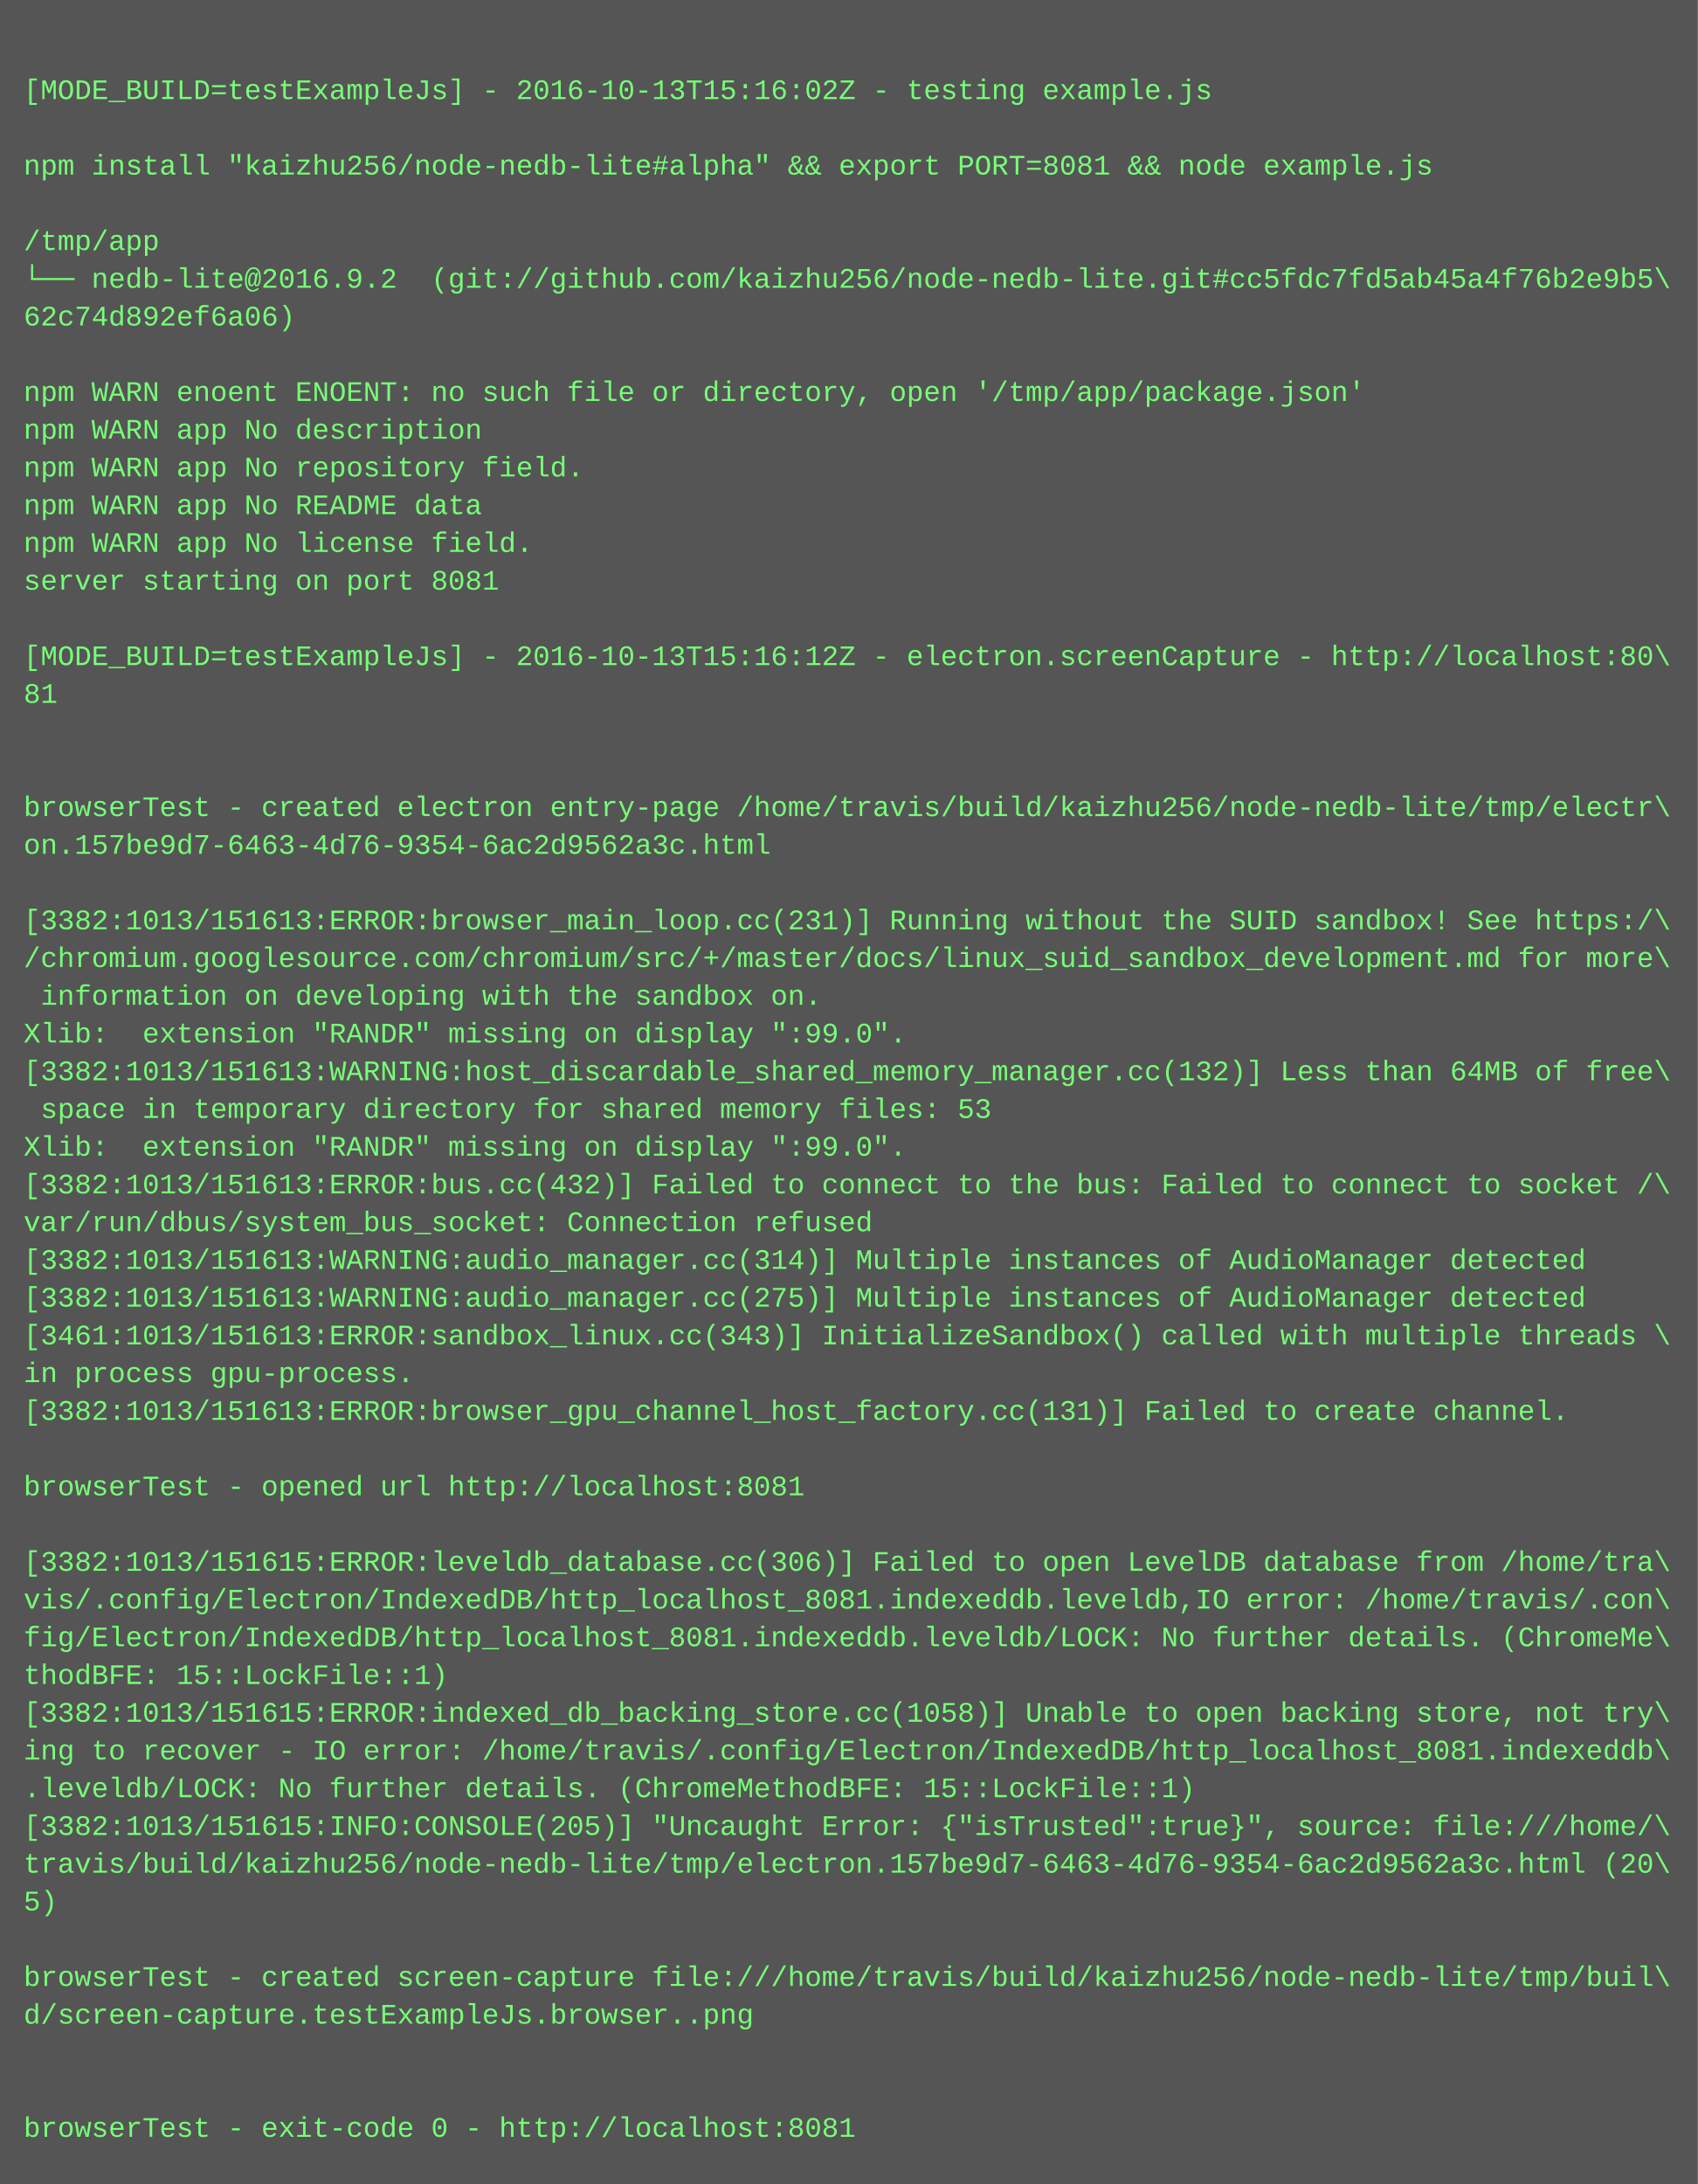
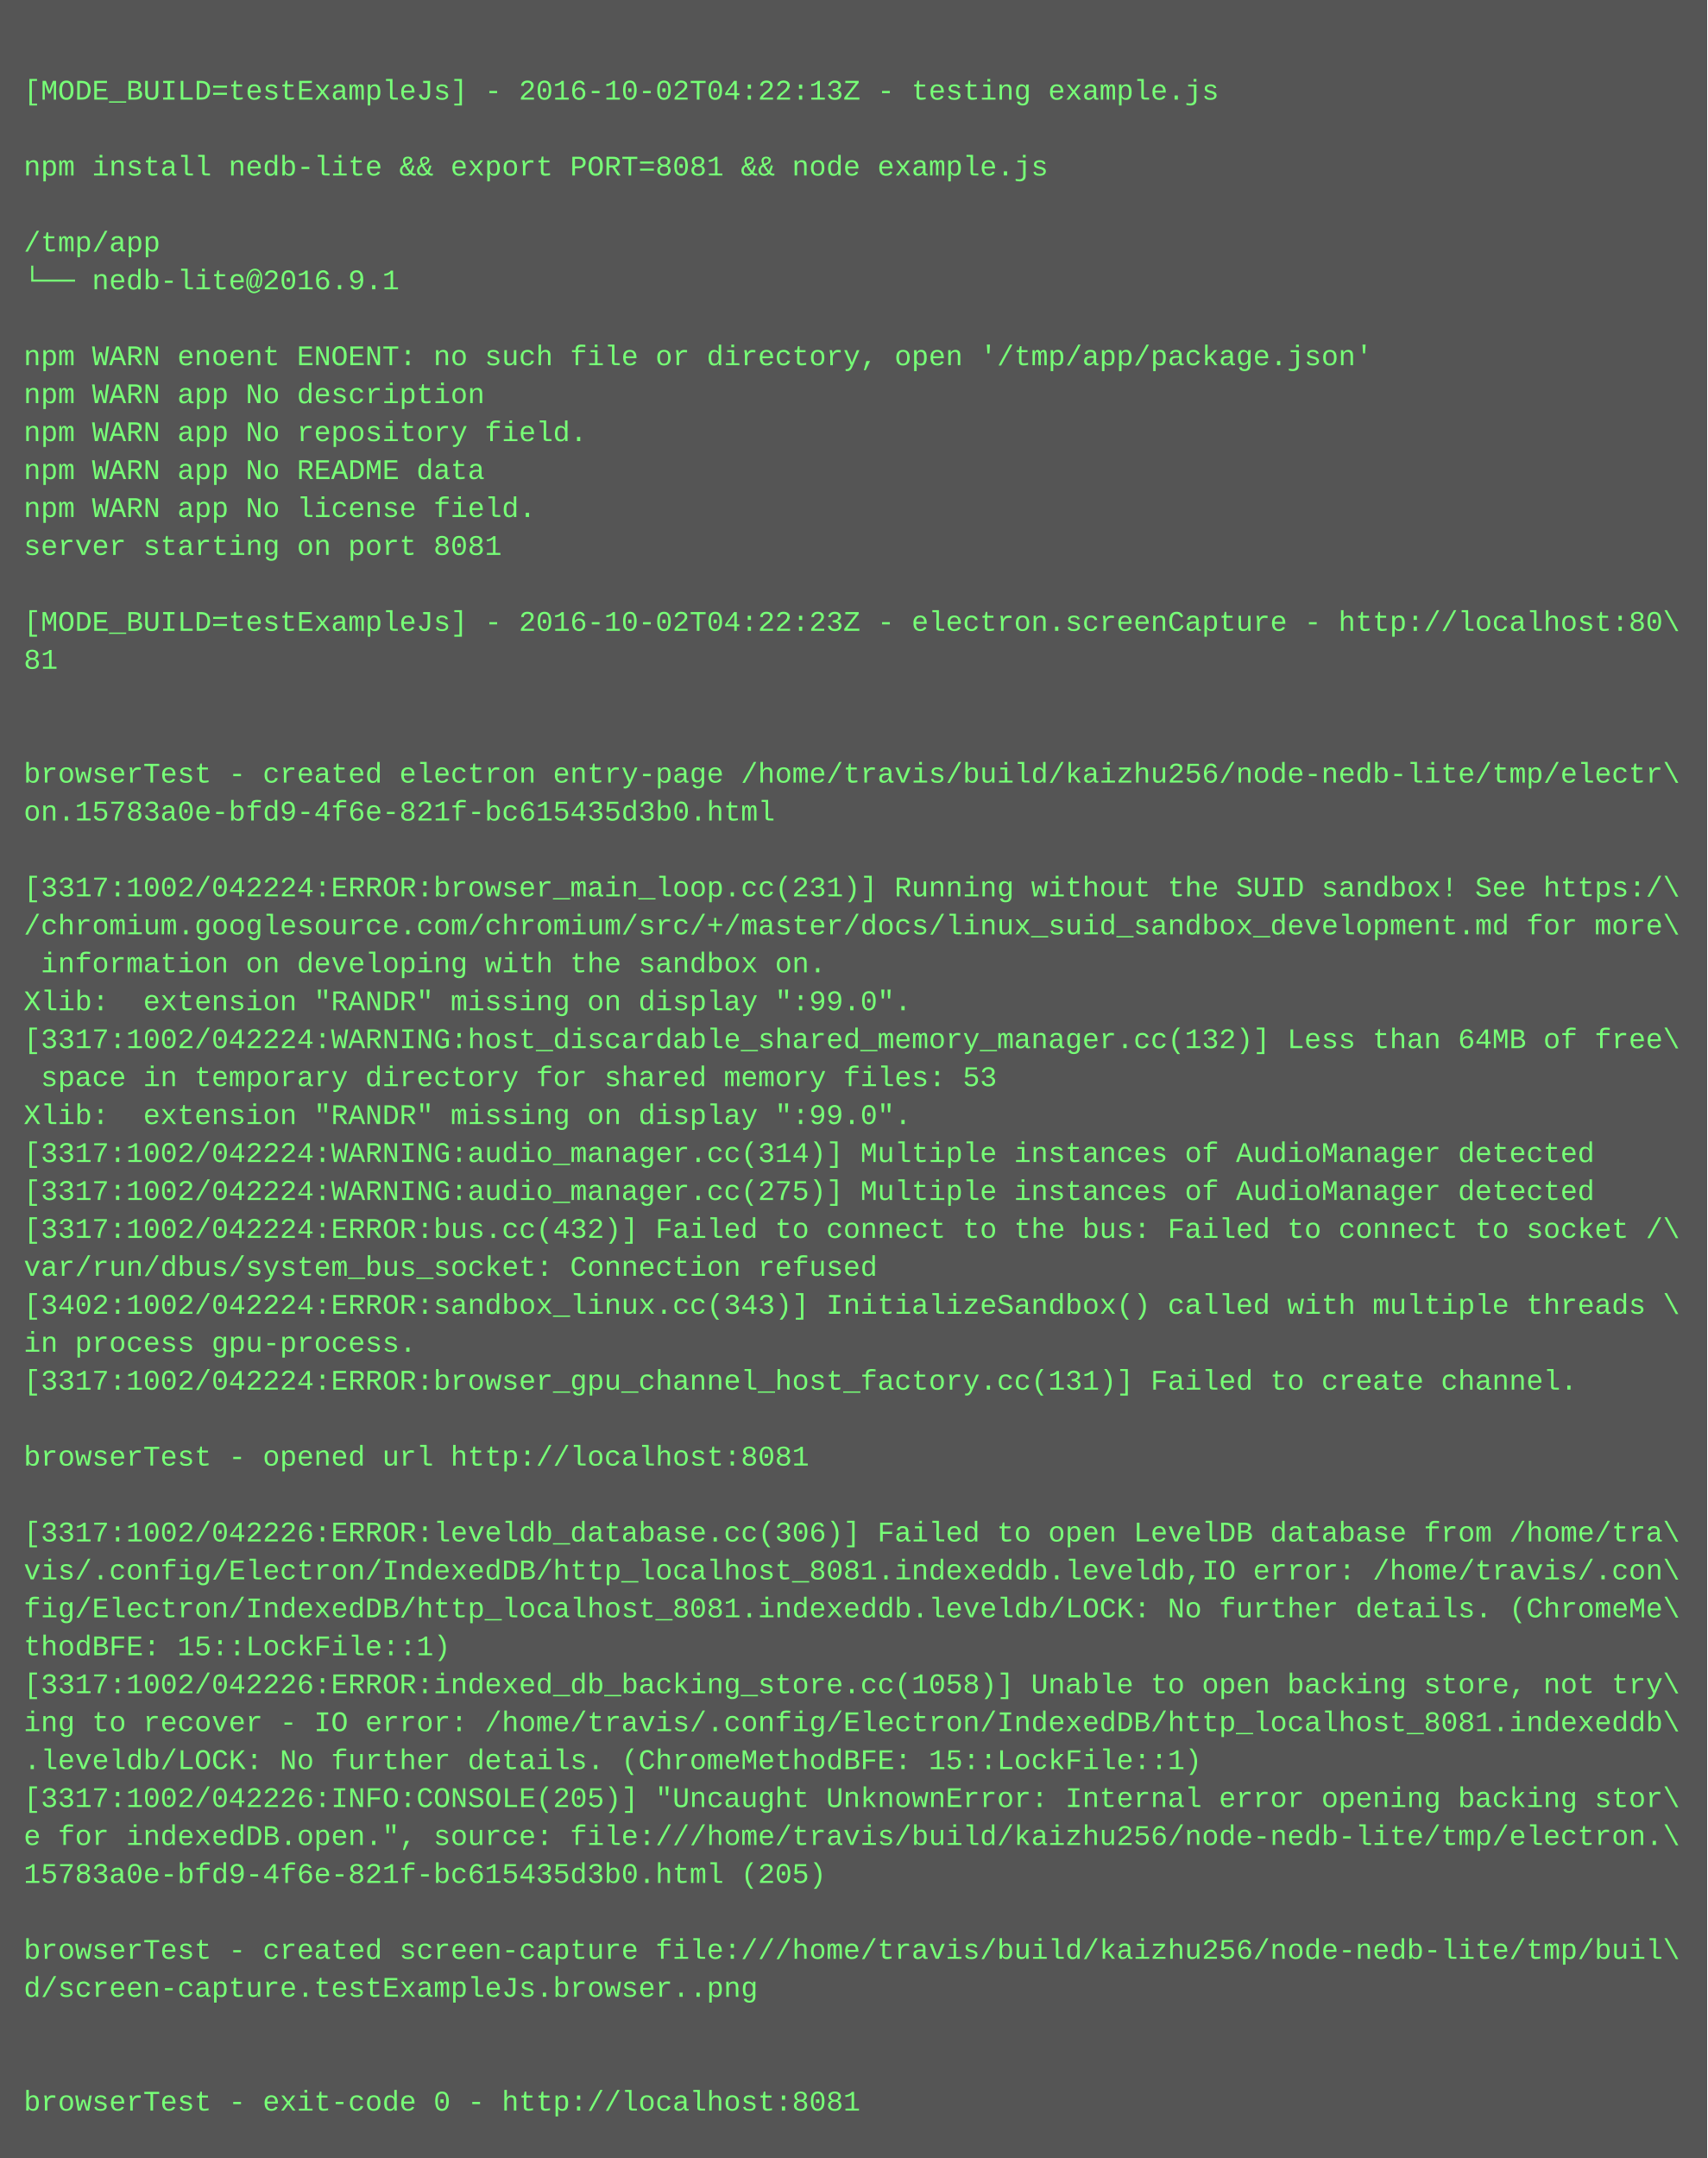
- <svg xmlns="http://www.w3.org/2000/svg" height="926" width="720">
-   <rect height="926" fill="#555" width="720" />
+ <svg xmlns="http://www.w3.org/2000/svg" height="910" width="720">
+   <rect height="910" fill="#555" width="720" />
  <text fill="#7f7" font-family="Courier New" font-size="12" xml:space="preserve">
    <tspan x="10" y="26" />
-     <tspan x="10" y="42">[MODE_BUILD=testExampleJs] - 2016-10-13T15:16:02Z - testing example.js</tspan>
+     <tspan x="10" y="42">[MODE_BUILD=testExampleJs] - 2016-10-02T04:22:13Z - testing example.js</tspan>
    <tspan x="10" y="58" />
-     <tspan x="10" y="74">npm install "kaizhu256/node-nedb-lite#alpha" &amp;&amp; export PORT=8081 &amp;&amp; node example.js</tspan>
+     <tspan x="10" y="74">npm install nedb-lite &amp;&amp; export PORT=8081 &amp;&amp; node example.js</tspan>
    <tspan x="10" y="90" />
    <tspan x="10" y="106">/tmp/app</tspan>
-     <tspan x="10" y="122">└── nedb-lite@2016.9.2  (git://github.com/kaizhu256/node-nedb-lite.git#cc5fdc7fd5ab45a4f76b2e9b5\</tspan>
-     <tspan x="10" y="138">62c74d892ef6a06)</tspan>
-     <tspan x="10" y="154" />
-     <tspan x="10" y="170">npm WARN enoent ENOENT: no such file or directory, open '/tmp/app/package.json'</tspan>
-     <tspan x="10" y="186">npm WARN app No description</tspan>
-     <tspan x="10" y="202">npm WARN app No repository field.</tspan>
-     <tspan x="10" y="218">npm WARN app No README data</tspan>
-     <tspan x="10" y="234">npm WARN app No license field.</tspan>
-     <tspan x="10" y="250">server starting on port 8081</tspan>
-     <tspan x="10" y="266" />
-     <tspan x="10" y="282">[MODE_BUILD=testExampleJs] - 2016-10-13T15:16:12Z - electron.screenCapture - http://localhost:80\</tspan>
-     <tspan x="10" y="298">81</tspan>
+     <tspan x="10" y="122">└── nedb-lite@2016.9.1 </tspan>
+     <tspan x="10" y="138" />
+     <tspan x="10" y="154">npm WARN enoent ENOENT: no such file or directory, open '/tmp/app/package.json'</tspan>
+     <tspan x="10" y="170">npm WARN app No description</tspan>
+     <tspan x="10" y="186">npm WARN app No repository field.</tspan>
+     <tspan x="10" y="202">npm WARN app No README data</tspan>
+     <tspan x="10" y="218">npm WARN app No license field.</tspan>
+     <tspan x="10" y="234">server starting on port 8081</tspan>
+     <tspan x="10" y="250" />
+     <tspan x="10" y="266">[MODE_BUILD=testExampleJs] - 2016-10-02T04:22:23Z - electron.screenCapture - http://localhost:80\</tspan>
+     <tspan x="10" y="282">81</tspan>
+     <tspan x="10" y="298" />
    <tspan x="10" y="314" />
-     <tspan x="10" y="330" />
-     <tspan x="10" y="346">browserTest - created electron entry-page /home/travis/build/kaizhu256/node-nedb-lite/tmp/electr\</tspan>
-     <tspan x="10" y="362">on.157be9d7-6463-4d76-9354-6ac2d9562a3c.html</tspan>
-     <tspan x="10" y="378" />
-     <tspan x="10" y="394">[3382:1013/151613:ERROR:browser_main_loop.cc(231)] Running without the SUID sandbox! See https:/\</tspan>
-     <tspan x="10" y="410">/chromium.googlesource.com/chromium/src/+/master/docs/linux_suid_sandbox_development.md for more\</tspan>
-     <tspan x="10" y="426"> information on developing with the sandbox on.</tspan>
-     <tspan x="10" y="442">Xlib:  extension "RANDR" missing on display ":99.0".</tspan>
-     <tspan x="10" y="458">[3382:1013/151613:WARNING:host_discardable_shared_memory_manager.cc(132)] Less than 64MB of free\</tspan>
-     <tspan x="10" y="474"> space in temporary directory for shared memory files: 53</tspan>
-     <tspan x="10" y="490">Xlib:  extension "RANDR" missing on display ":99.0".</tspan>
-     <tspan x="10" y="506">[3382:1013/151613:ERROR:bus.cc(432)] Failed to connect to the bus: Failed to connect to socket /\</tspan>
-     <tspan x="10" y="522">var/run/dbus/system_bus_socket: Connection refused</tspan>
-     <tspan x="10" y="538">[3382:1013/151613:WARNING:audio_manager.cc(314)] Multiple instances of AudioManager detected</tspan>
-     <tspan x="10" y="554">[3382:1013/151613:WARNING:audio_manager.cc(275)] Multiple instances of AudioManager detected</tspan>
-     <tspan x="10" y="570">[3461:1013/151613:ERROR:sandbox_linux.cc(343)] InitializeSandbox() called with multiple threads \</tspan>
-     <tspan x="10" y="586">in process gpu-process. </tspan>
-     <tspan x="10" y="602">[3382:1013/151613:ERROR:browser_gpu_channel_host_factory.cc(131)] Failed to create channel.</tspan>
-     <tspan x="10" y="618" />
-     <tspan x="10" y="634">browserTest - opened url http://localhost:8081</tspan>
-     <tspan x="10" y="650" />
-     <tspan x="10" y="666">[3382:1013/151615:ERROR:leveldb_database.cc(306)] Failed to open LevelDB database from /home/tra\</tspan>
-     <tspan x="10" y="682">vis/.config/Electron/IndexedDB/http_localhost_8081.indexeddb.leveldb,IO error: /home/travis/.con\</tspan>
-     <tspan x="10" y="698">fig/Electron/IndexedDB/http_localhost_8081.indexeddb.leveldb/LOCK: No further details. (ChromeMe\</tspan>
-     <tspan x="10" y="714">thodBFE: 15::LockFile::1)</tspan>
-     <tspan x="10" y="730">[3382:1013/151615:ERROR:indexed_db_backing_store.cc(1058)] Unable to open backing store, not try\</tspan>
-     <tspan x="10" y="746">ing to recover - IO error: /home/travis/.config/Electron/IndexedDB/http_localhost_8081.indexeddb\</tspan>
-     <tspan x="10" y="762">.leveldb/LOCK: No further details. (ChromeMethodBFE: 15::LockFile::1)</tspan>
-     <tspan x="10" y="778">[3382:1013/151615:INFO:CONSOLE(205)] "Uncaught Error: {"isTrusted":true}", source: file:///home/\</tspan>
-     <tspan x="10" y="794">travis/build/kaizhu256/node-nedb-lite/tmp/electron.157be9d7-6463-4d76-9354-6ac2d9562a3c.html (20\</tspan>
-     <tspan x="10" y="810">5)</tspan>
-     <tspan x="10" y="826" />
-     <tspan x="10" y="842">browserTest - created screen-capture file:///home/travis/build/kaizhu256/node-nedb-lite/tmp/buil\</tspan>
-     <tspan x="10" y="858">d/screen-capture.testExampleJs.browser..png</tspan>
+     <tspan x="10" y="330">browserTest - created electron entry-page /home/travis/build/kaizhu256/node-nedb-lite/tmp/electr\</tspan>
+     <tspan x="10" y="346">on.15783a0e-bfd9-4f6e-821f-bc615435d3b0.html</tspan>
+     <tspan x="10" y="362" />
+     <tspan x="10" y="378">[3317:1002/042224:ERROR:browser_main_loop.cc(231)] Running without the SUID sandbox! See https:/\</tspan>
+     <tspan x="10" y="394">/chromium.googlesource.com/chromium/src/+/master/docs/linux_suid_sandbox_development.md for more\</tspan>
+     <tspan x="10" y="410"> information on developing with the sandbox on.</tspan>
+     <tspan x="10" y="426">Xlib:  extension "RANDR" missing on display ":99.0".</tspan>
+     <tspan x="10" y="442">[3317:1002/042224:WARNING:host_discardable_shared_memory_manager.cc(132)] Less than 64MB of free\</tspan>
+     <tspan x="10" y="458"> space in temporary directory for shared memory files: 53</tspan>
+     <tspan x="10" y="474">Xlib:  extension "RANDR" missing on display ":99.0".</tspan>
+     <tspan x="10" y="490">[3317:1002/042224:WARNING:audio_manager.cc(314)] Multiple instances of AudioManager detected</tspan>
+     <tspan x="10" y="506">[3317:1002/042224:WARNING:audio_manager.cc(275)] Multiple instances of AudioManager detected</tspan>
+     <tspan x="10" y="522">[3317:1002/042224:ERROR:bus.cc(432)] Failed to connect to the bus: Failed to connect to socket /\</tspan>
+     <tspan x="10" y="538">var/run/dbus/system_bus_socket: Connection refused</tspan>
+     <tspan x="10" y="554">[3402:1002/042224:ERROR:sandbox_linux.cc(343)] InitializeSandbox() called with multiple threads \</tspan>
+     <tspan x="10" y="570">in process gpu-process. </tspan>
+     <tspan x="10" y="586">[3317:1002/042224:ERROR:browser_gpu_channel_host_factory.cc(131)] Failed to create channel.</tspan>
+     <tspan x="10" y="602" />
+     <tspan x="10" y="618">browserTest - opened url http://localhost:8081</tspan>
+     <tspan x="10" y="634" />
+     <tspan x="10" y="650">[3317:1002/042226:ERROR:leveldb_database.cc(306)] Failed to open LevelDB database from /home/tra\</tspan>
+     <tspan x="10" y="666">vis/.config/Electron/IndexedDB/http_localhost_8081.indexeddb.leveldb,IO error: /home/travis/.con\</tspan>
+     <tspan x="10" y="682">fig/Electron/IndexedDB/http_localhost_8081.indexeddb.leveldb/LOCK: No further details. (ChromeMe\</tspan>
+     <tspan x="10" y="698">thodBFE: 15::LockFile::1)</tspan>
+     <tspan x="10" y="714">[3317:1002/042226:ERROR:indexed_db_backing_store.cc(1058)] Unable to open backing store, not try\</tspan>
+     <tspan x="10" y="730">ing to recover - IO error: /home/travis/.config/Electron/IndexedDB/http_localhost_8081.indexeddb\</tspan>
+     <tspan x="10" y="746">.leveldb/LOCK: No further details. (ChromeMethodBFE: 15::LockFile::1)</tspan>
+     <tspan x="10" y="762">[3317:1002/042226:INFO:CONSOLE(205)] "Uncaught UnknownError: Internal error opening backing stor\</tspan>
+     <tspan x="10" y="778">e for indexedDB.open.", source: file:///home/travis/build/kaizhu256/node-nedb-lite/tmp/electron.\</tspan>
+     <tspan x="10" y="794">15783a0e-bfd9-4f6e-821f-bc615435d3b0.html (205)</tspan>
+     <tspan x="10" y="810" />
+     <tspan x="10" y="826">browserTest - created screen-capture file:///home/travis/build/kaizhu256/node-nedb-lite/tmp/buil\</tspan>
+     <tspan x="10" y="842">d/screen-capture.testExampleJs.browser..png</tspan>
+     <tspan x="10" y="858" />
    <tspan x="10" y="874" />
-     <tspan x="10" y="890" />
-     <tspan x="10" y="906">browserTest - exit-code 0 - http://localhost:8081</tspan>
+     <tspan x="10" y="890">browserTest - exit-code 0 - http://localhost:8081</tspan>
  </text>
</svg>
